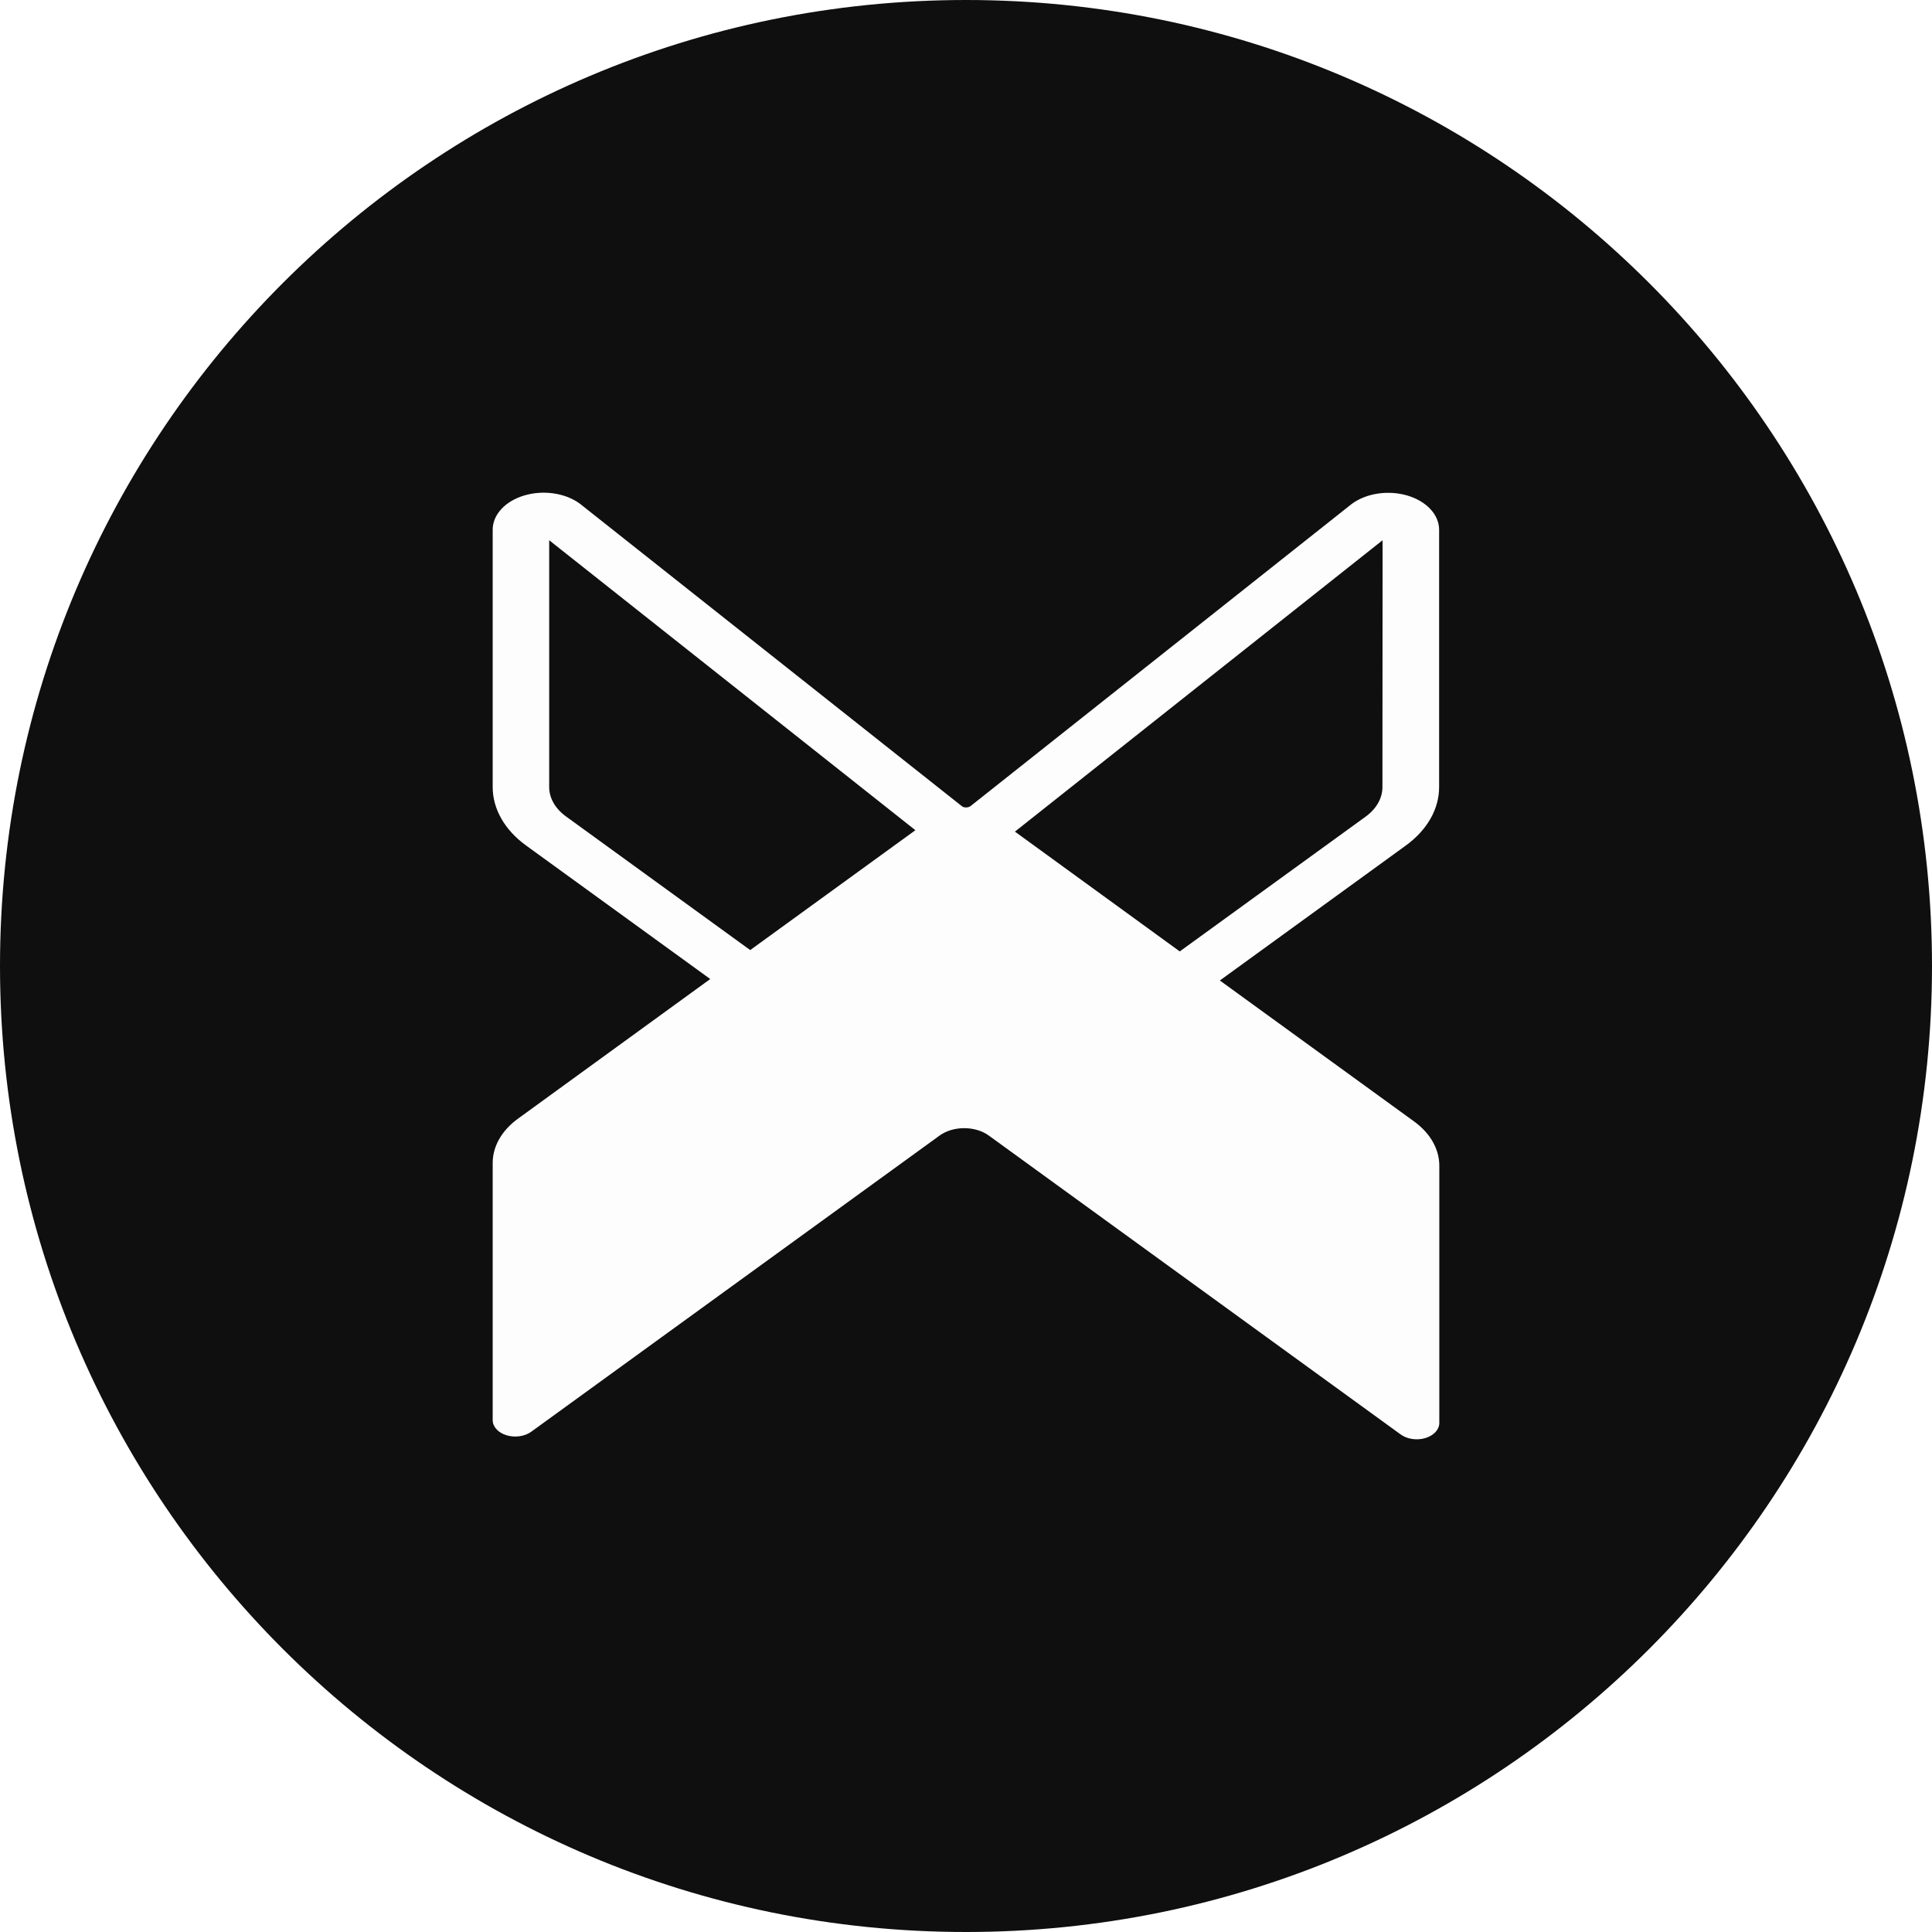
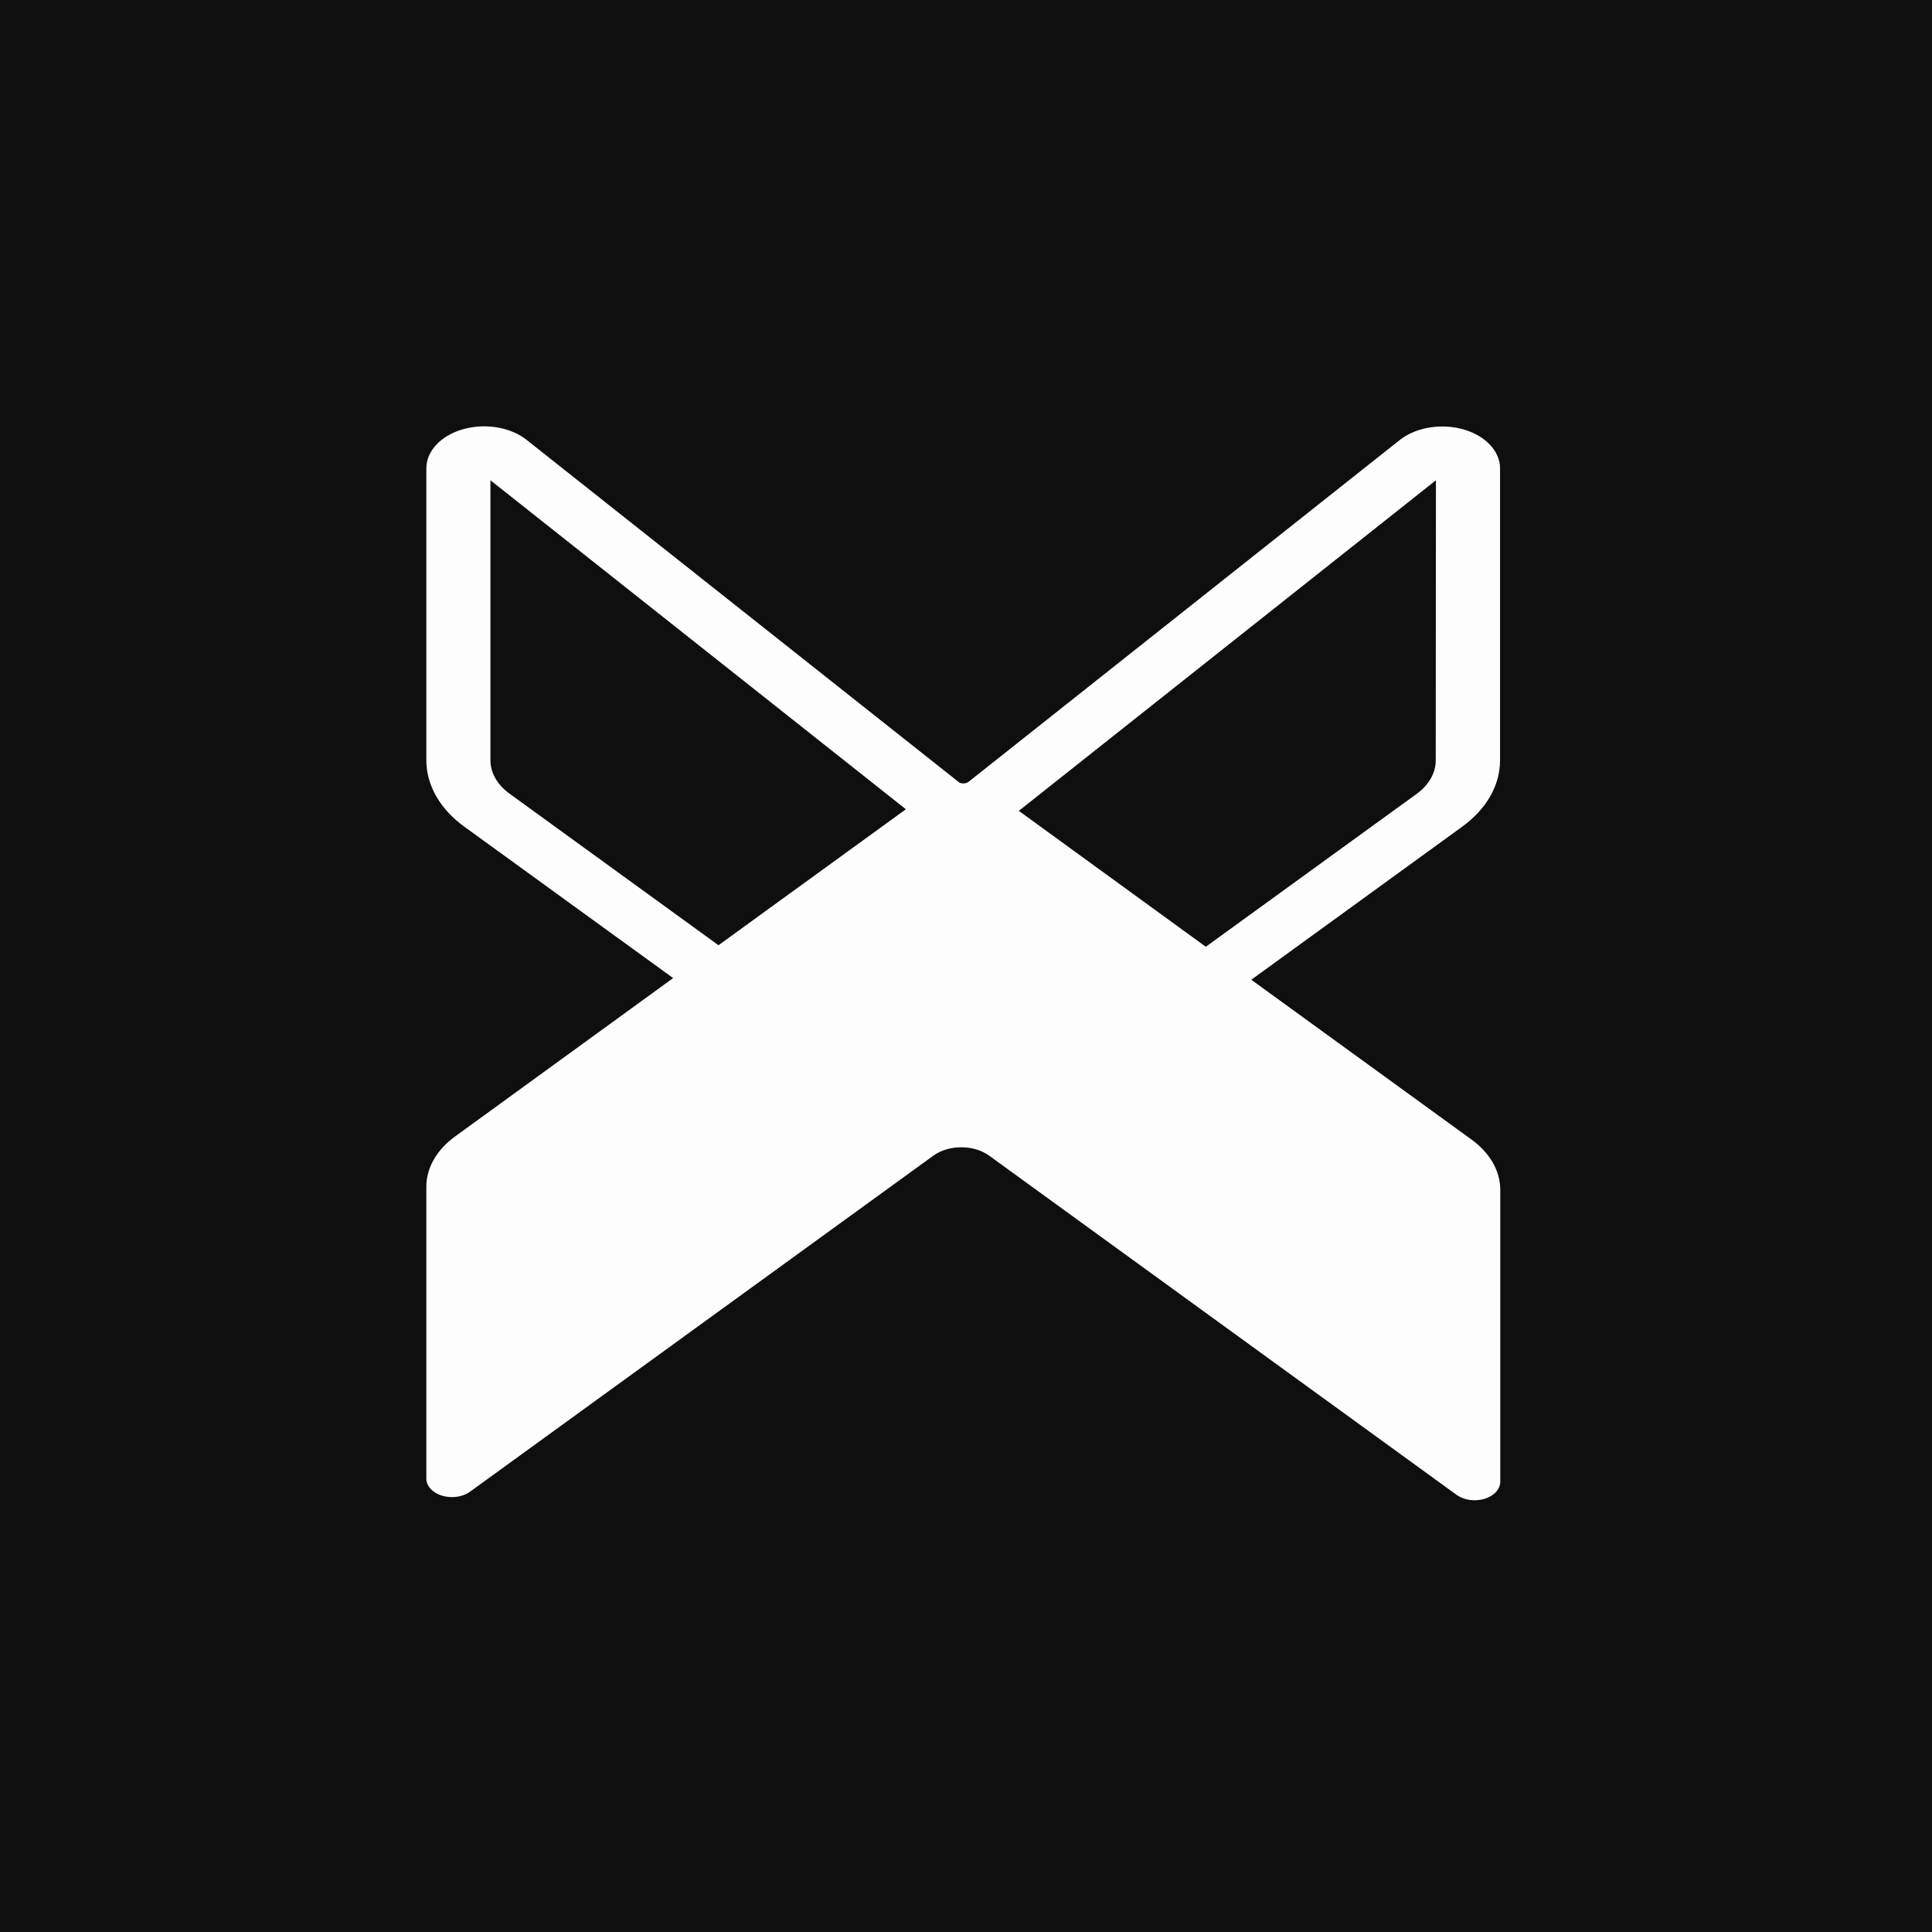
- <svg xmlns="http://www.w3.org/2000/svg" width="349" height="349" viewBox="0 0 349 349" fill="none" version="1.2" baseProfile="tiny-ps">
-   <circle cx="174.5" cy="174.5" r="174.5" fill="#0F0F0F" />
-   <path d="M175.348 145.593C175.163 145.738 174.913 145.831 174.642 145.854C174.371 145.878 174.098 145.831 173.87 145.722L104.704 90.951C103.418 90.019 101.78 89.385 99.998 89.128C98.216 88.871 96.368 89.003 94.689 89.506C93.01 90.01 91.573 90.863 90.561 91.958C89.549 93.053 89.005 94.341 89 95.659V142.14C88.994 144.117 89.529 146.074 90.573 147.899C91.618 149.725 93.152 151.381 95.086 152.772L128.3 176.854L93.602 202.055C92.145 203.105 90.988 204.355 90.198 205.731C89.408 207.107 89.001 208.583 89 210.074V256.551C89.003 257.134 89.244 257.704 89.692 258.189C90.141 258.674 90.776 259.051 91.52 259.274C92.263 259.498 93.081 259.556 93.87 259.443C94.659 259.33 95.384 259.049 95.955 258.638L169.751 205.114C170.928 204.268 172.518 203.792 174.175 203.792C175.832 203.792 177.422 204.268 178.599 205.114L253.045 259.139C253.616 259.55 254.341 259.83 255.13 259.944C255.919 260.057 256.737 259.998 257.48 259.775C258.224 259.552 258.859 259.175 259.308 258.69C259.756 258.205 259.997 257.635 260 257.052V210.562C259.999 209.072 259.591 207.597 258.802 206.221C258.012 204.846 256.855 203.597 255.398 202.547L220.355 177.117L253.903 152.772C255.832 151.38 257.362 149.723 258.403 147.898C259.444 146.072 259.975 144.116 259.965 142.14V95.659C259.954 94.331 259.397 93.036 258.366 91.939C257.335 90.842 255.877 89.993 254.178 89.5C252.479 89.008 250.616 88.894 248.827 89.173C247.038 89.452 245.405 90.111 244.135 91.067L175.348 145.593ZM102.294 147.521C101.311 146.819 100.531 145.981 100.001 145.057C99.47 144.133 99.2 143.141 99.205 142.14L99.205 97.588L165.357 149.971L135.519 171.624L102.294 147.521ZM249.726 142.14C249.736 143.139 249.472 144.128 248.951 145.052C248.429 145.975 247.661 146.815 246.689 147.521L213.113 171.866L183.339 150.226L249.755 97.588L249.726 142.14Z" fill="#FDFDFD" />
+ <svg xmlns="http://www.w3.org/2000/svg" width="358" height="358" viewBox="0 0 358 358" fill="none" version="1.2" baseProfile="tiny-ps">
+   <rect width="358" height="358" fill="#0F0F0F" />
+   <path d="M179.487 144.859C179.272 145.028 178.98 145.136 178.665 145.164C178.35 145.191 178.032 145.137 177.767 145.01L97.275 81.27C95.778 80.186 93.873 79.448 91.799 79.149C89.725 78.85 87.575 79.003 85.621 79.589C83.666 80.175 81.995 81.168 80.817 82.442C79.638 83.716 79.006 85.215 79 86.75V140.842C78.993 143.142 79.615 145.42 80.831 147.544C82.047 149.668 83.832 151.595 86.083 153.215L124.735 181.24L84.356 210.567C82.659 211.789 81.313 213.243 80.394 214.845C79.475 216.446 79.001 218.164 79 219.898V273.986C79.004 274.665 79.284 275.329 79.806 275.893C80.327 276.457 81.067 276.896 81.932 277.156C82.797 277.415 83.749 277.483 84.667 277.352C85.586 277.22 86.43 276.894 87.093 276.415L172.974 214.127C174.343 213.142 176.193 212.589 178.122 212.589C180.05 212.589 181.901 213.142 183.27 214.127L269.907 276.998C270.57 277.477 271.414 277.803 272.333 277.935C273.251 278.066 274.203 277.998 275.068 277.739C275.933 277.479 276.673 277.039 277.194 276.475C277.716 275.911 277.996 275.248 278 274.569V220.467C277.999 218.733 277.525 217.016 276.606 215.415C275.686 213.815 274.34 212.362 272.645 211.14L231.863 181.546L270.904 153.215C273.15 151.594 274.93 149.665 276.141 147.542C277.353 145.418 277.971 143.14 277.96 140.842V86.75C277.946 85.204 277.298 83.697 276.098 82.421C274.899 81.144 273.202 80.156 271.225 79.582C269.247 79.009 267.079 78.876 264.998 79.201C262.916 79.526 261.015 80.293 259.537 81.406L179.487 144.859ZM94.471 147.104C93.327 146.286 92.419 145.311 91.802 144.236C91.185 143.161 90.87 142.007 90.876 140.842V88.994L167.86 149.955L133.136 175.153L94.471 147.104ZM266.044 140.842C266.055 142.003 265.748 143.155 265.142 144.23C264.535 145.305 263.64 146.281 262.51 147.104L223.435 175.435L188.786 150.251L266.078 88.994L266.044 140.842Z" fill="#FDFDFD" />
</svg>
